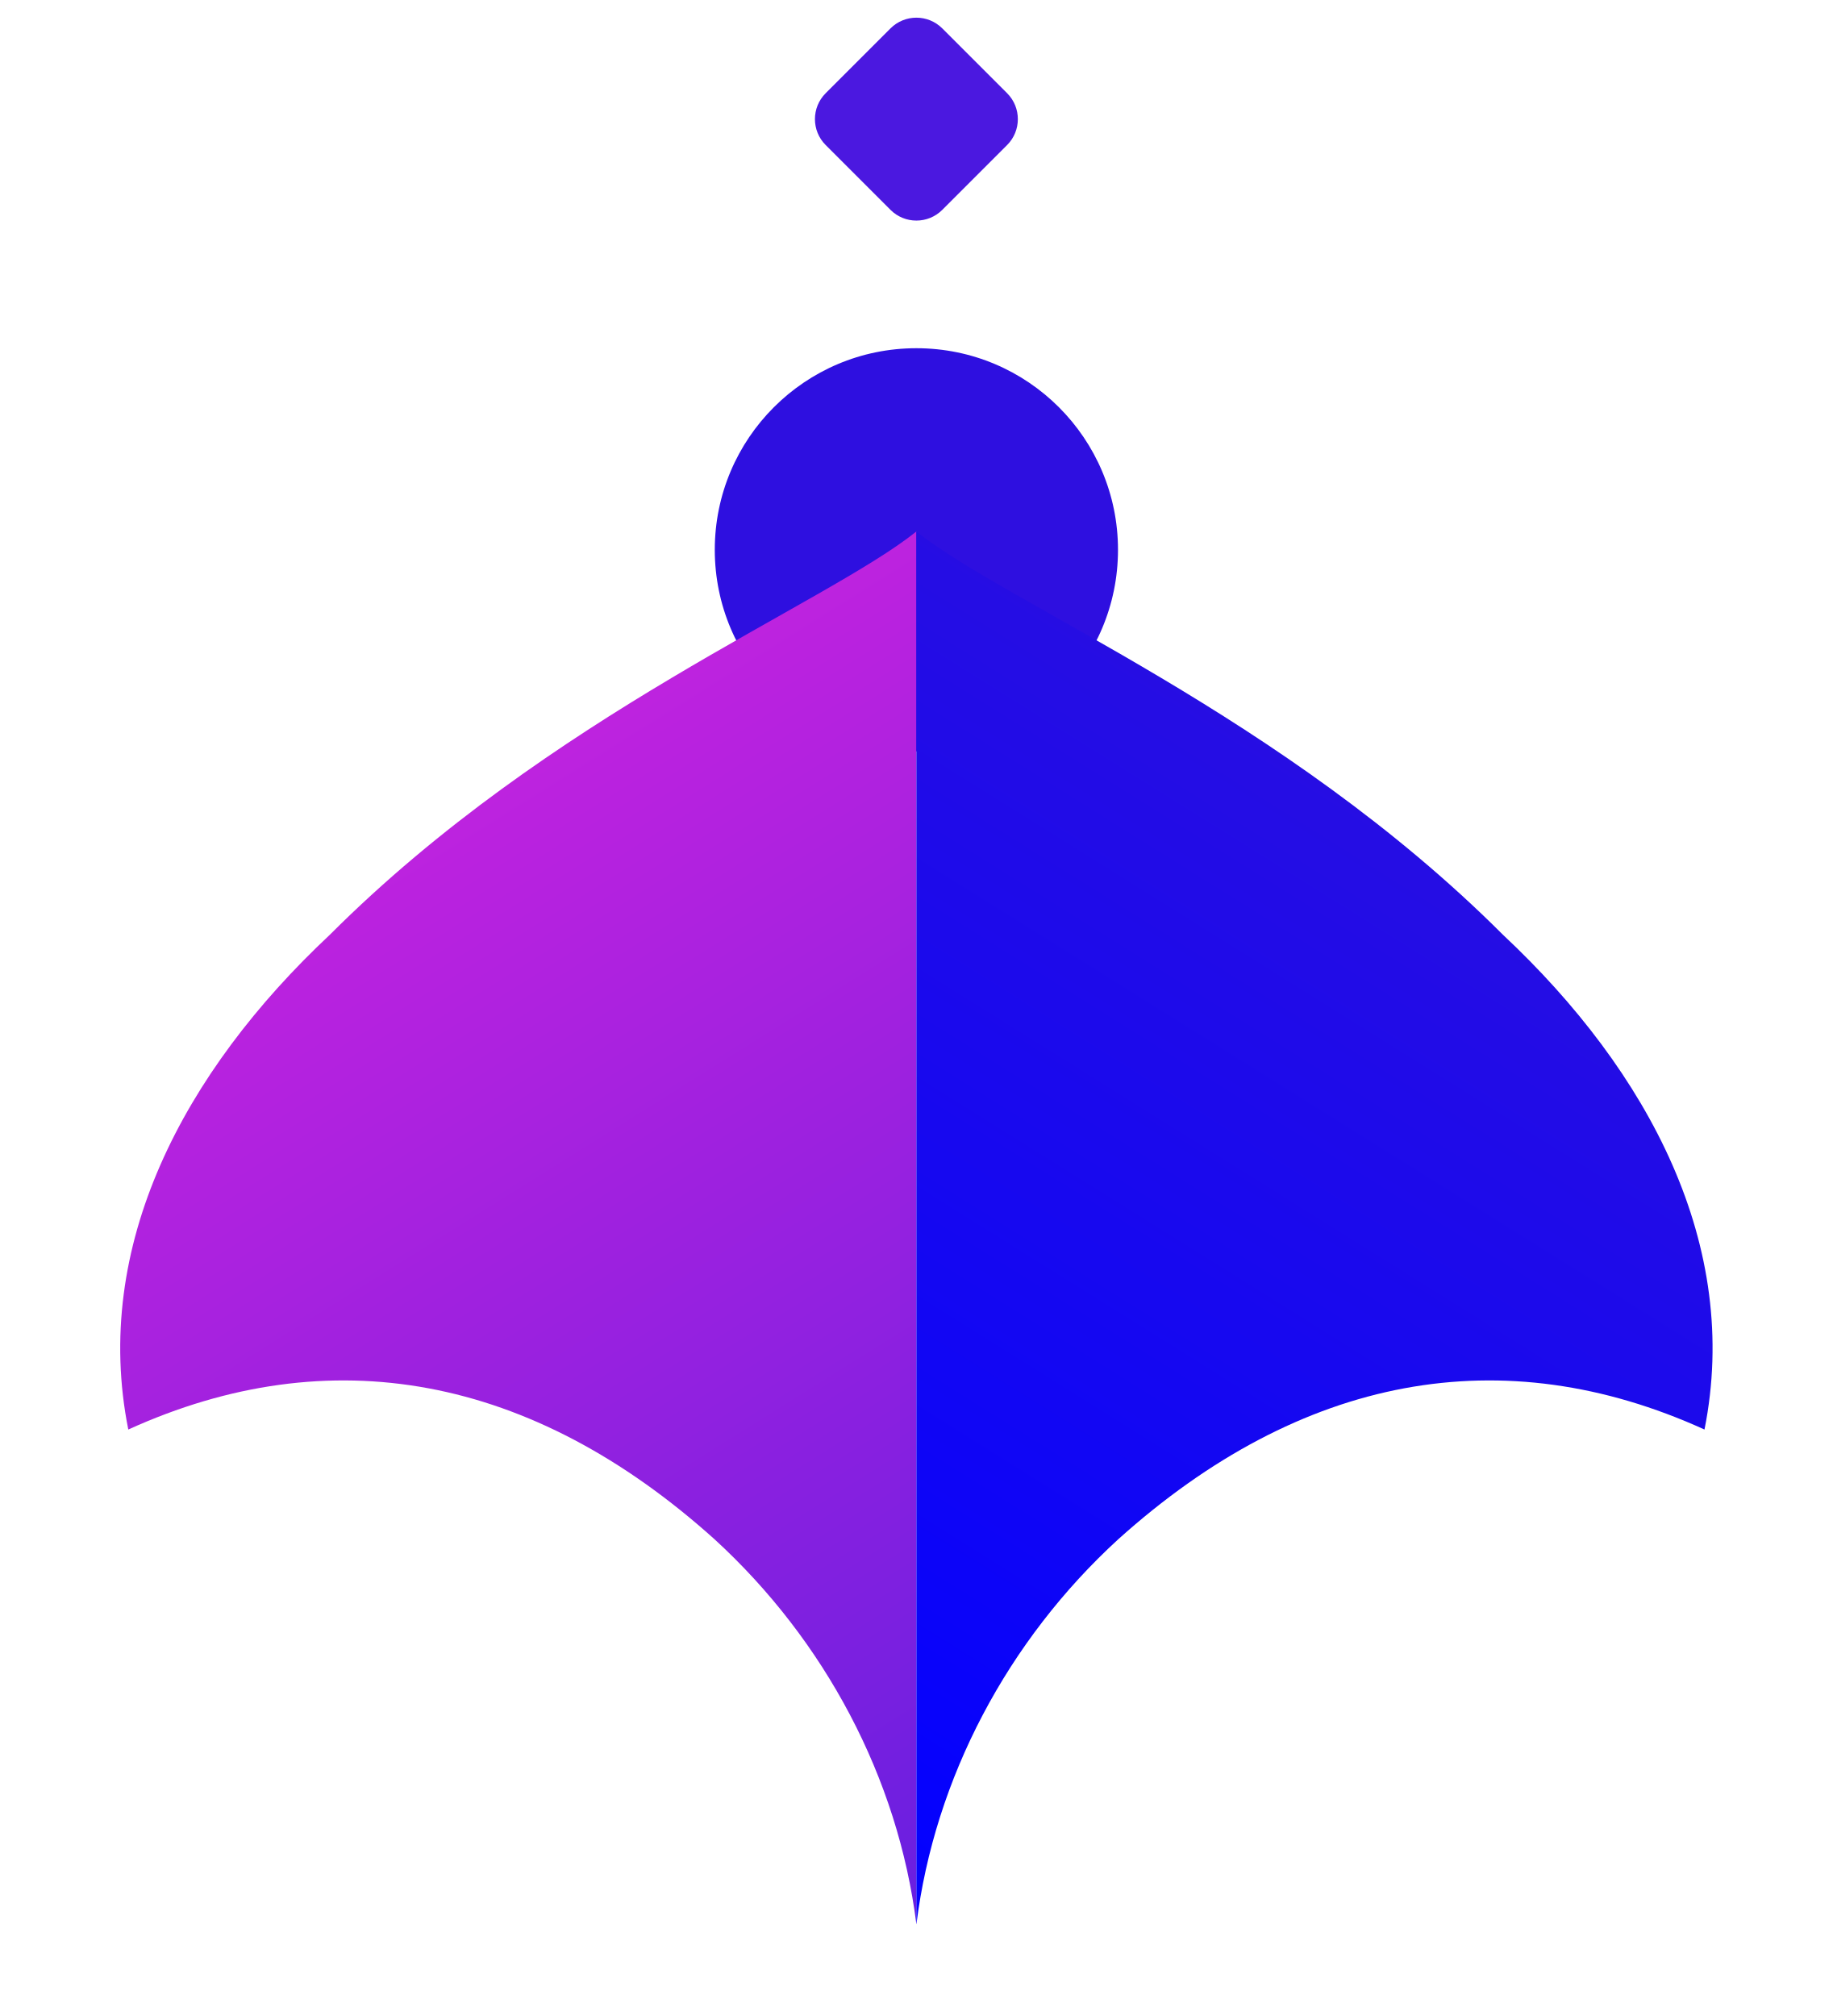
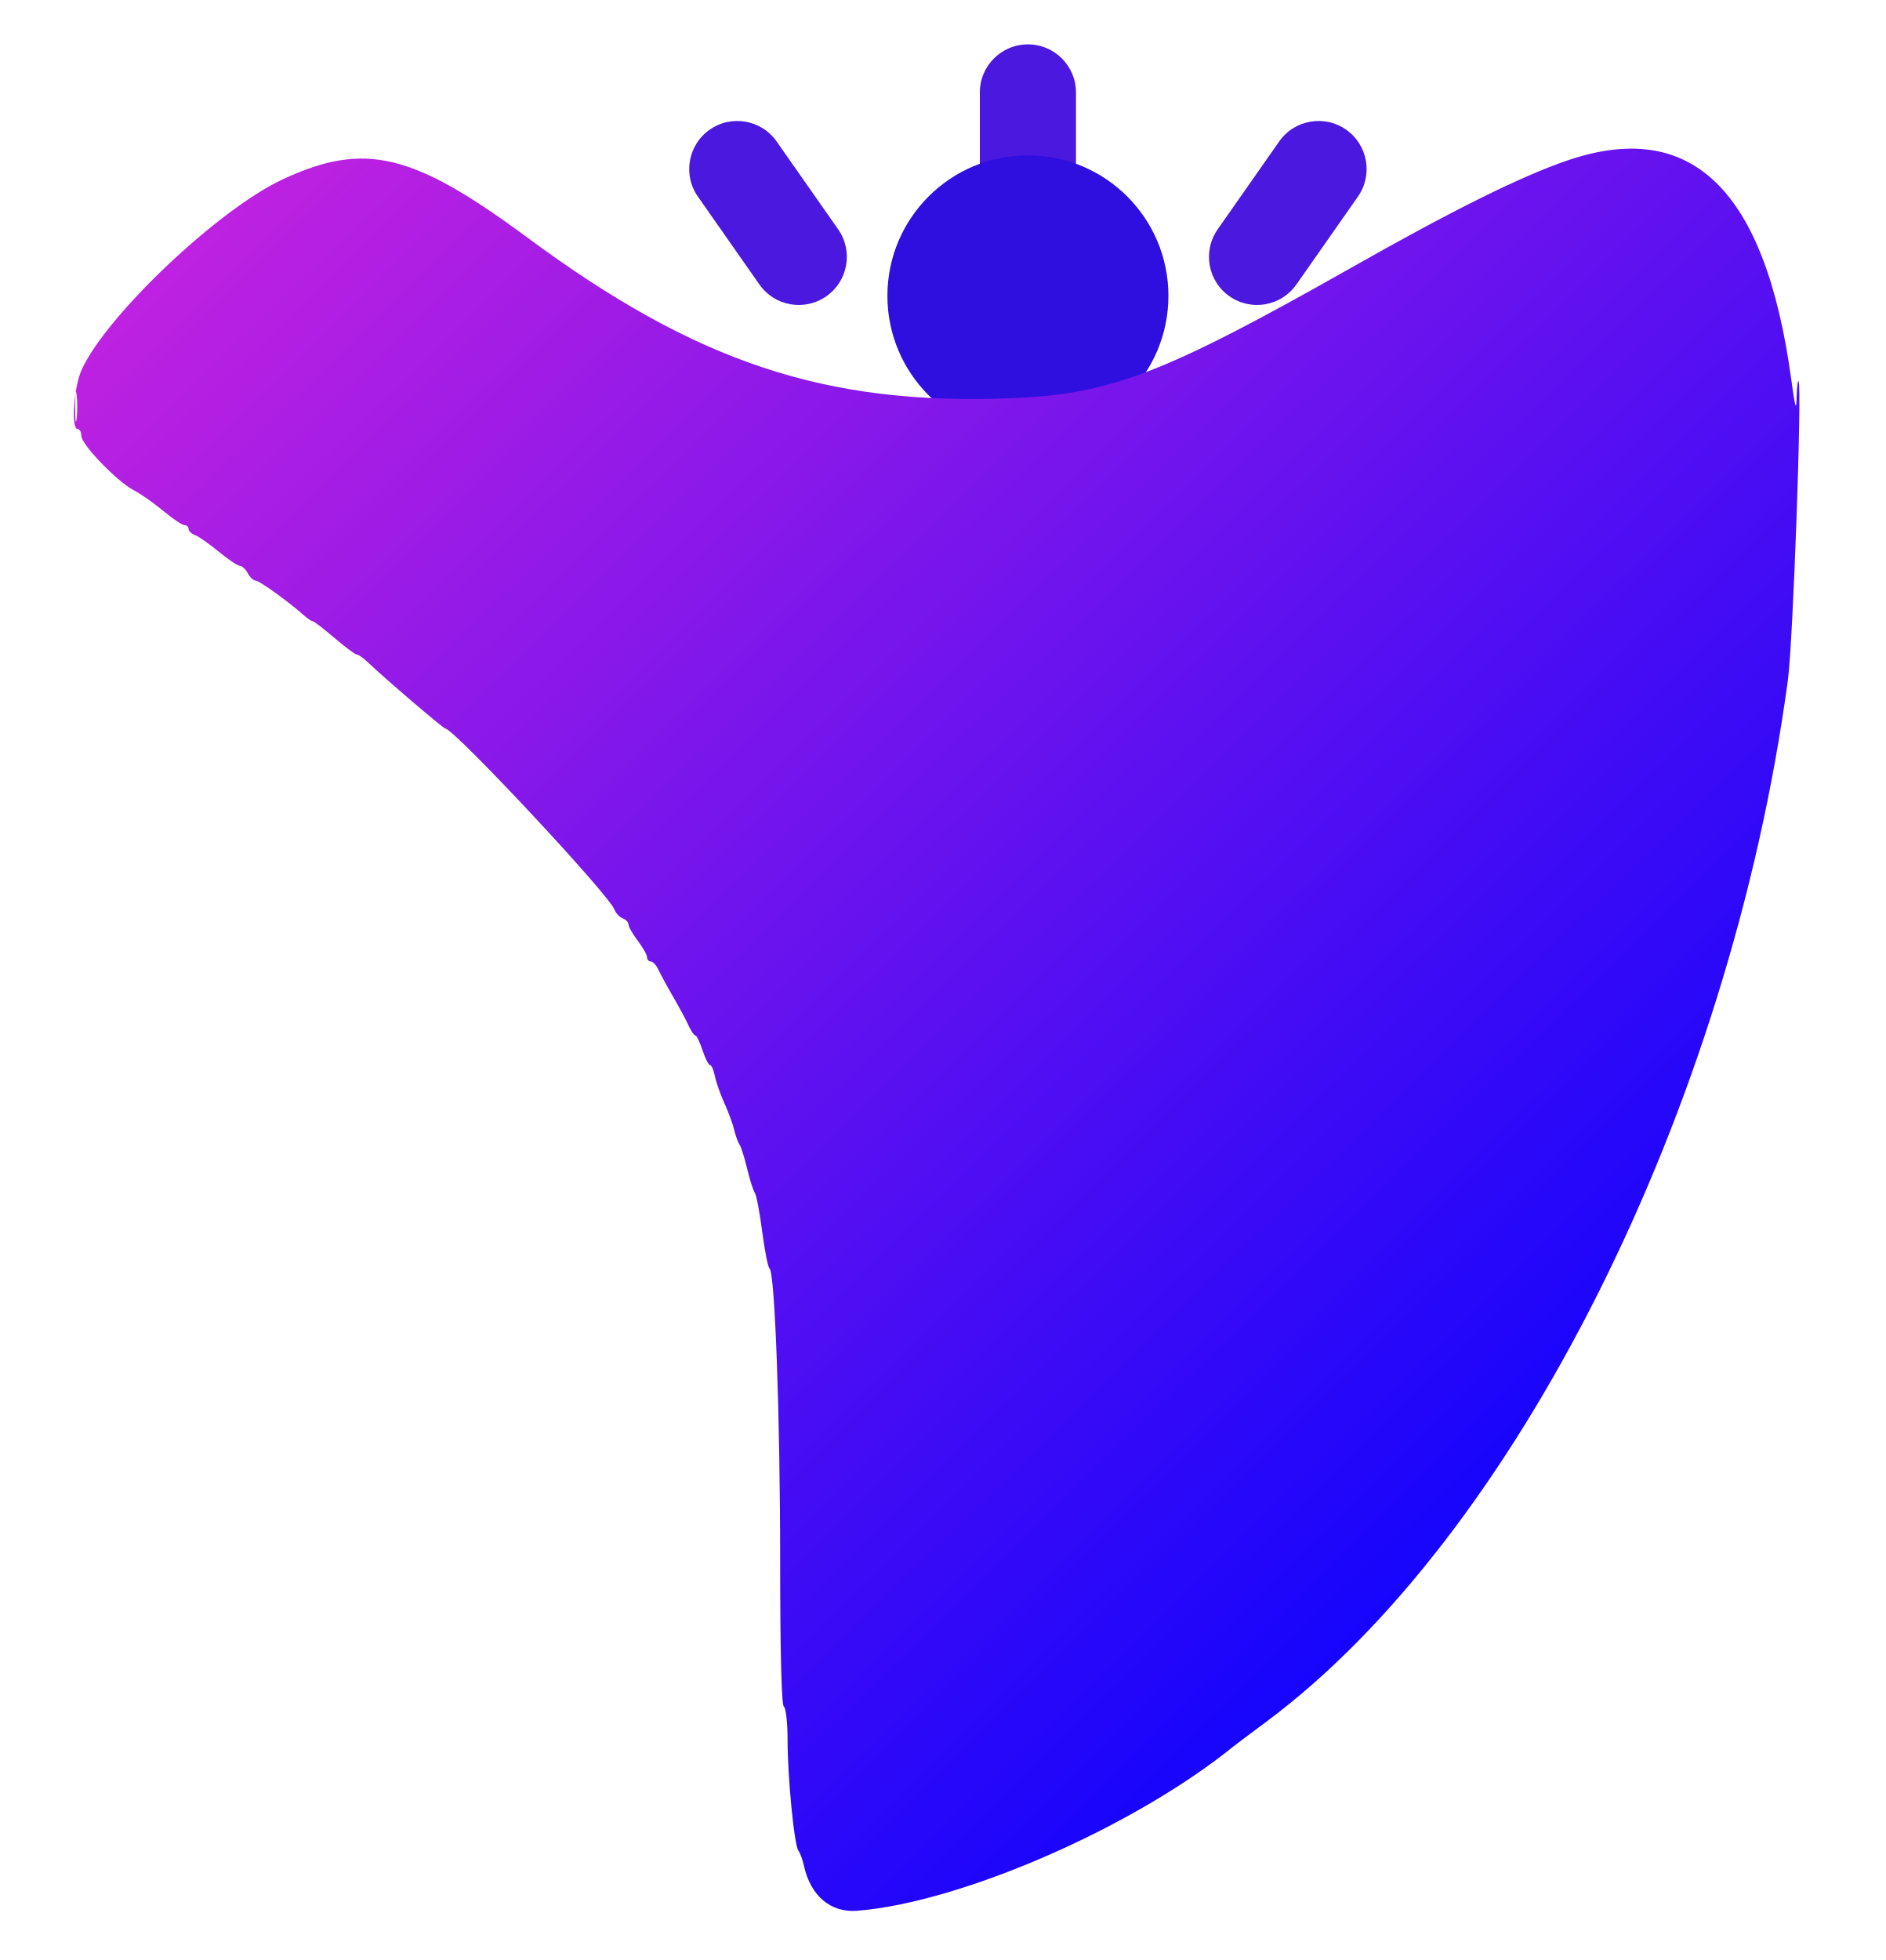
- <svg xmlns="http://www.w3.org/2000/svg" viewBox="0 0 200 220" fill="none">
+ <svg xmlns="http://www.w3.org/2000/svg" viewBox="-20 -40 510 530" fill="none">
  <defs>
-     <linearGradient id="afriyouth-mark-left" x1="20" y1="90" x2="95" y2="210" gradientUnits="userSpaceOnUse">
+     <linearGradient id="afriyouth-mark-body" x1="0" y1="20" x2="400" y2="430" gradientUnits="userSpaceOnUse">
      <stop offset="0" stop-color="#C723DF" />
-       <stop offset="1" stop-color="#6A1FE0" />
-     </linearGradient>
-     <linearGradient id="afriyouth-mark-right" x1="180" y1="90" x2="105" y2="210" gradientUnits="userSpaceOnUse">
-       <stop offset="0" stop-color="#2A0FE0" />
      <stop offset="1" stop-color="#0301FF" />
    </linearGradient>
  </defs>
-   <rect x="91" y="4" width="18" height="18" rx="4" fill="#4B18E0" transform="rotate(45 100 13)" />
-   <circle cx="100" cy="60" r="22" fill="#2E0FE0" />
-   <path d="M100 58        C 90 66, 60 78, 36 102        C 20 117, 10 136, 14 156        C 36 146, 58 150, 78 168        C 90 179, 98 194, 100 210        Z" fill="url(#afriyouth-mark-left)" />
-   <path d="M100 58        C 110 66, 140 78, 164 102        C 180 117, 190 136, 186 156        C 164 146, 142 150, 122 168        C 110 179, 102 194, 100 210        Z" fill="url(#afriyouth-mark-right)" />
+   <rect x="245" y="-28" width="26" height="55" rx="13" fill="#4B18E0" />
+   <rect x="175" y="-10" width="26" height="55" rx="13" fill="#4B18E0" transform="rotate(-35 188 18)" />
+   <rect x="315" y="-10" width="26" height="55" rx="13" fill="#4B18E0" transform="rotate(35 328 18)" />
+   <circle cx="258" cy="40" r="38" fill="#2E0FE0" />
+   <path d="M 403.703 3.458 C 391.180 7.768, 373.082 16.746, 346 32.083 C 294.785 61.086, 280.428 66.611, 253.500 67.678 C 203.311 69.669, 168.395 58.082, 122.644 24.252 C 91.600 1.298, 78.630 -1.796, 56.500 8.474 C 39.109 16.545, 8.735 45.304, 2.081 60 C -0.070 64.751, -0.830 76, 1 76 C 1.550 76, 2 76.850, 2 77.890 C 2 80.213, 11.786 90.327, 16.242 92.608 C 18.034 93.526, 21.587 96.015, 24.139 98.138 C 26.690 100.262, 29.278 102, 29.889 102 C 30.500 102, 31 102.464, 31 103.031 C 31 103.599, 31.788 104.349, 32.750 104.699 C 33.713 105.050, 36.587 107.060, 39.139 109.168 C 41.690 111.276, 44.262 113, 44.854 113 C 45.445 113, 46.411 113.900, 47 115 C 47.589 116.100, 48.553 117, 49.142 117 C 50.127 117, 58.108 122.748, 62.250 126.440 C 63.212 127.298, 64.266 128, 64.591 128 C 64.915 128, 67.551 130.025, 70.448 132.500 C 73.345 134.975, 76.070 137, 76.503 137 C 76.935 137, 78.237 137.904, 79.395 139.010 C 83.999 143.405, 99.897 157, 100.432 157 C 102.735 157, 144.638 201.835, 146.166 205.934 C 146.533 206.917, 147.545 207.995, 148.416 208.330 C 149.287 208.664, 150 209.431, 150 210.035 C 150 210.639, 151.125 212.608, 152.500 214.411 C 153.875 216.214, 155 218.209, 155 218.844 C 155 219.480, 155.461 220, 156.025 220 C 156.588 220, 157.516 221.012, 158.085 222.250 C 158.655 223.488, 160.431 226.750, 162.032 229.500 C 163.634 232.250, 165.505 235.738, 166.191 237.250 C 166.877 238.763, 167.718 240, 168.059 240 C 168.401 240, 169.274 241.800, 170 244 C 170.726 246.200, 171.642 248, 172.035 248 C 172.428 248, 173.020 249.350, 173.350 251 C 173.680 252.650, 174.828 255.928, 175.902 258.285 C 176.975 260.641, 178.174 263.904, 178.565 265.535 C 178.956 267.166, 179.606 268.950, 180.009 269.500 C 180.412 270.050, 181.335 272.975, 182.059 276 C 182.784 279.025, 183.721 281.972, 184.143 282.548 C 184.565 283.125, 185.465 287.850, 186.142 293.048 C 186.820 298.247, 187.712 302.734, 188.124 303.020 C 189.570 304.023, 190.987 342.876, 190.994 381.691 C 190.998 406.733, 191.361 421.105, 192 421.500 C 192.550 421.840, 193 425.869, 193 430.453 C 193 440.597, 194.810 459.053, 195.944 460.469 C 196.398 461.036, 197.064 462.850, 197.425 464.500 C 199.207 472.655, 204.651 477.258, 211.838 476.685 C 239.979 474.442, 286.663 454.066, 313.501 432.311 C 314.051 431.865, 318.101 428.823, 322.501 425.552 C 389.823 375.495, 447.906 259.536, 463.528 144 C 464.951 133.474, 467.419 64.118, 466.408 63.083 C 466.183 62.854, 465.954 64.879, 465.897 67.583 C 465.818 71.363, 465.479 70.187, 464.430 62.500 C 457.439 11.234, 437.481 -8.169, 403.703 3.458 M 0.320 70 C 0.320 73.575, 0.502 75.037, 0.723 73.250 C 0.945 71.463, 0.945 68.537, 0.723 66.750 C 0.502 64.963, 0.320 66.425, 0.320 70" fill="url(#afriyouth-mark-body)" fill-rule="evenodd" />
</svg>
